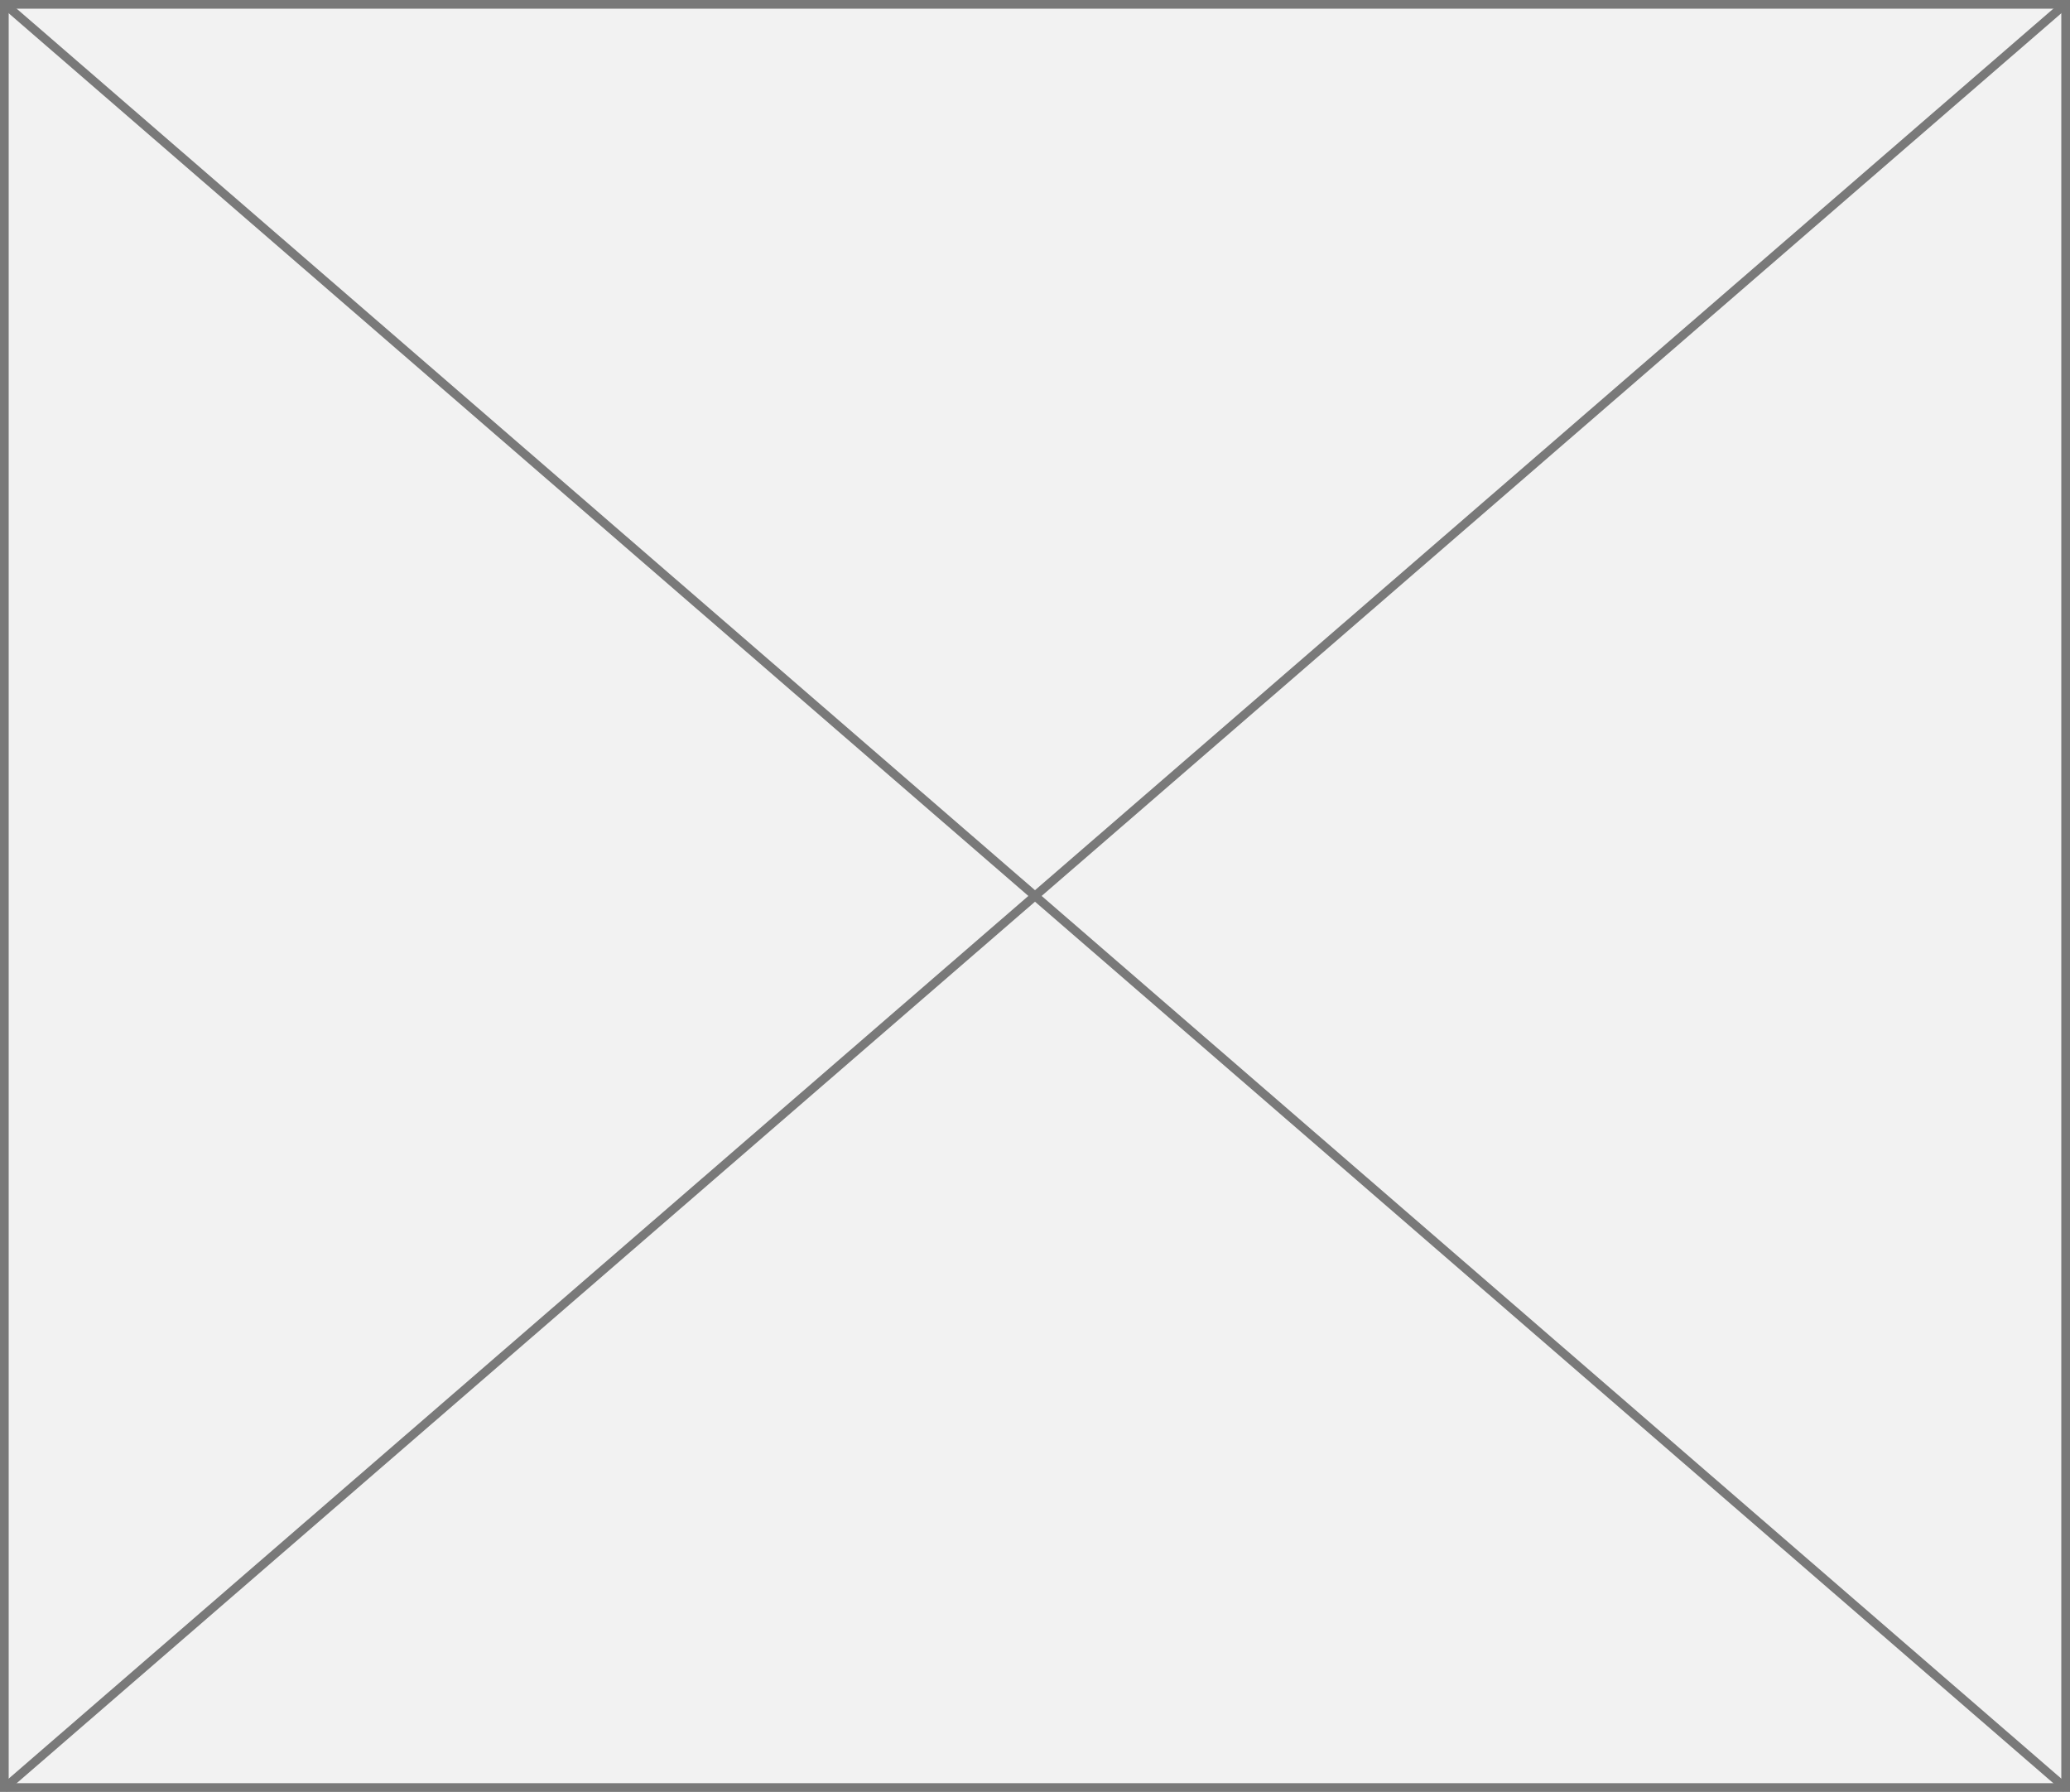
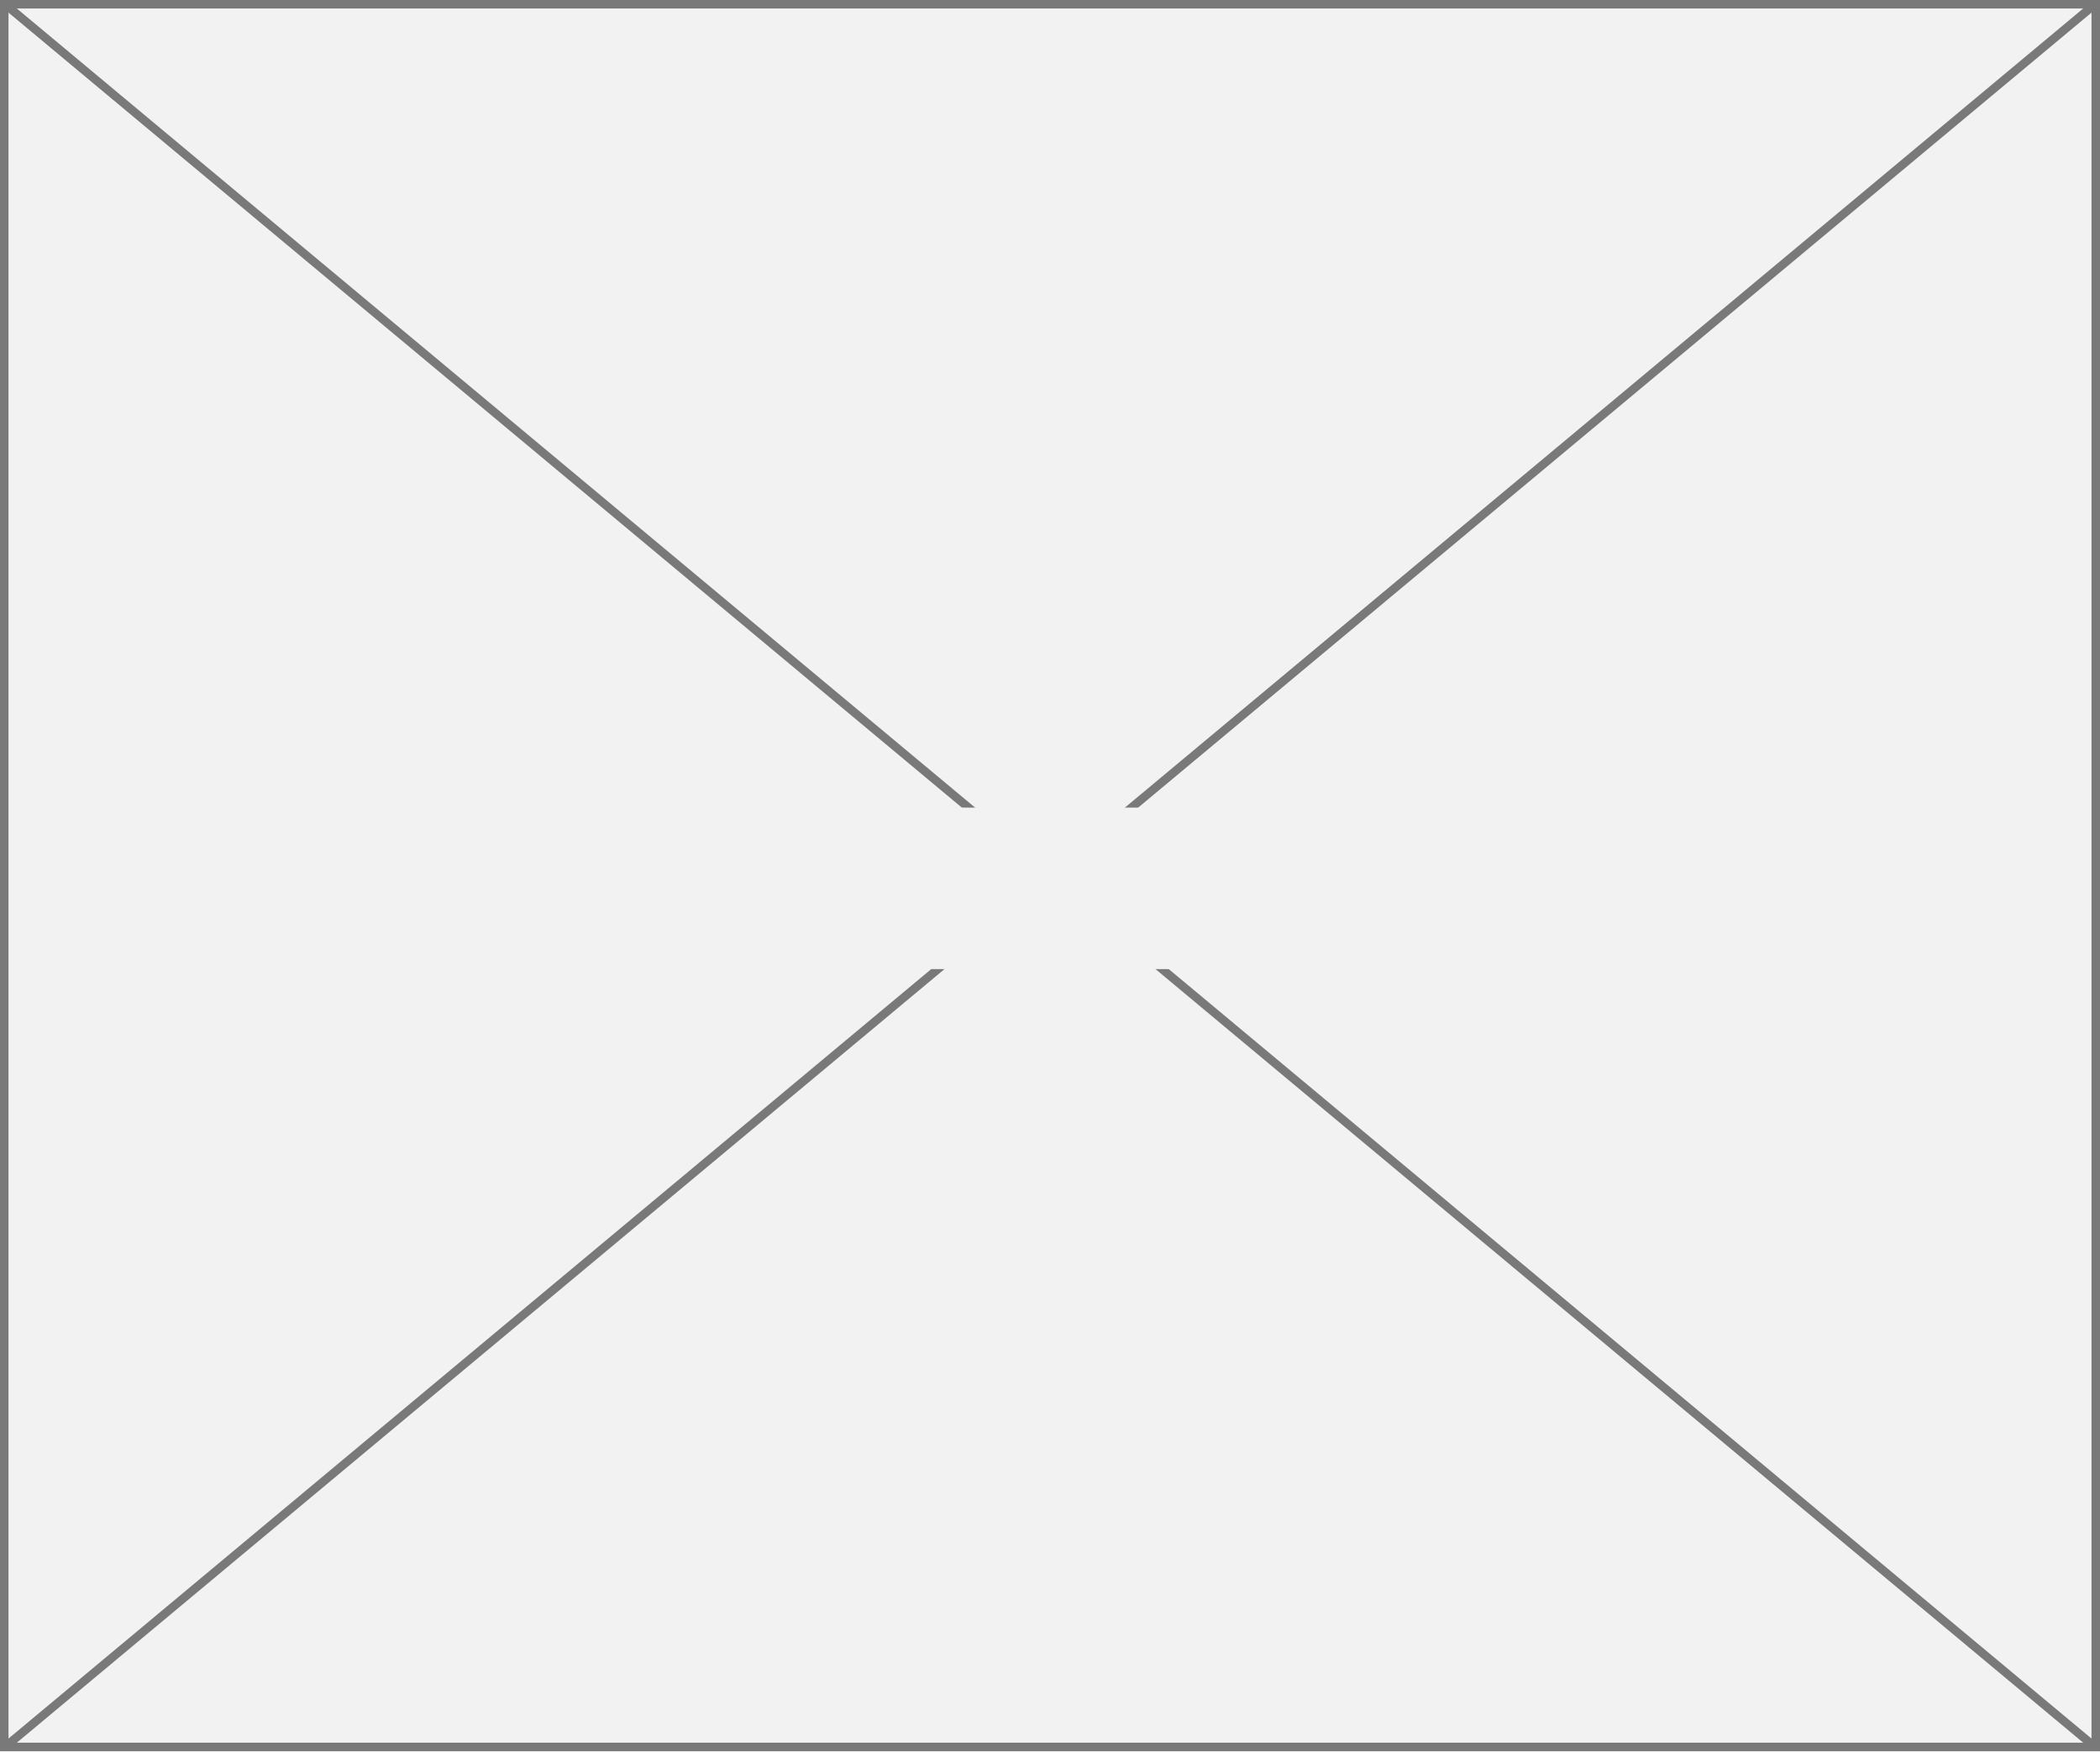
- <svg xmlns="http://www.w3.org/2000/svg" version="1.1" width="238px" height="206px">
-   <g transform="matrix(1 0 0 1 -553 -1109 )">
-     <path d="M 553.5 1109.5  L 790.5 1109.5  L 790.5 1314.5  L 553.5 1314.5  L 553.5 1109.5  Z " fill-rule="nonzero" fill="#f2f2f2" stroke="none" />
-     <path d="M 553.5 1109.5  L 790.5 1109.5  L 790.5 1314.5  L 553.5 1314.5  L 553.5 1109.5  Z " stroke-width="1" stroke="#797979" fill="none" />
-     <path d="M 553.437 1109.378  L 790.563 1314.622  M 790.563 1109.378  L 553.437 1314.622  " stroke-width="1" stroke="#797979" fill="none" />
+ <svg xmlns="http://www.w3.org/2000/svg" version="1.1" width="247px" height="206px">
+   <defs>
+     <mask fill="white" id="clip21">
+       <path d="M 662.543 321  L 692.457 321  L 692.457 340  L 662.543 340  Z M 553 226  L 800 226  L 800 432  L 553 432  Z " fill-rule="evenodd" />
+     </mask>
+   </defs>
+   <g transform="matrix(1 0 0 1 -553 -226 )">
+     <path d="M 553.5 226.5  L 799.5 226.5  L 799.5 431.5  L 553.5 431.5  L 553.5 226.5  Z " fill-rule="nonzero" fill="#f2f2f2" stroke="none" />
+     <path d="M 553.5 226.5  L 799.5 226.5  L 799.5 431.5  L 553.5 431.5  L 553.5 226.5  Z " stroke-width="1" stroke="#797979" fill="none" />
+     <path d="M 553.46 226.384  L 799.54 431.616  M 799.54 226.384  L 553.46 431.616  " stroke-width="1" stroke="#797979" fill="none" mask="url(#clip21)" />
  </g>
</svg>
